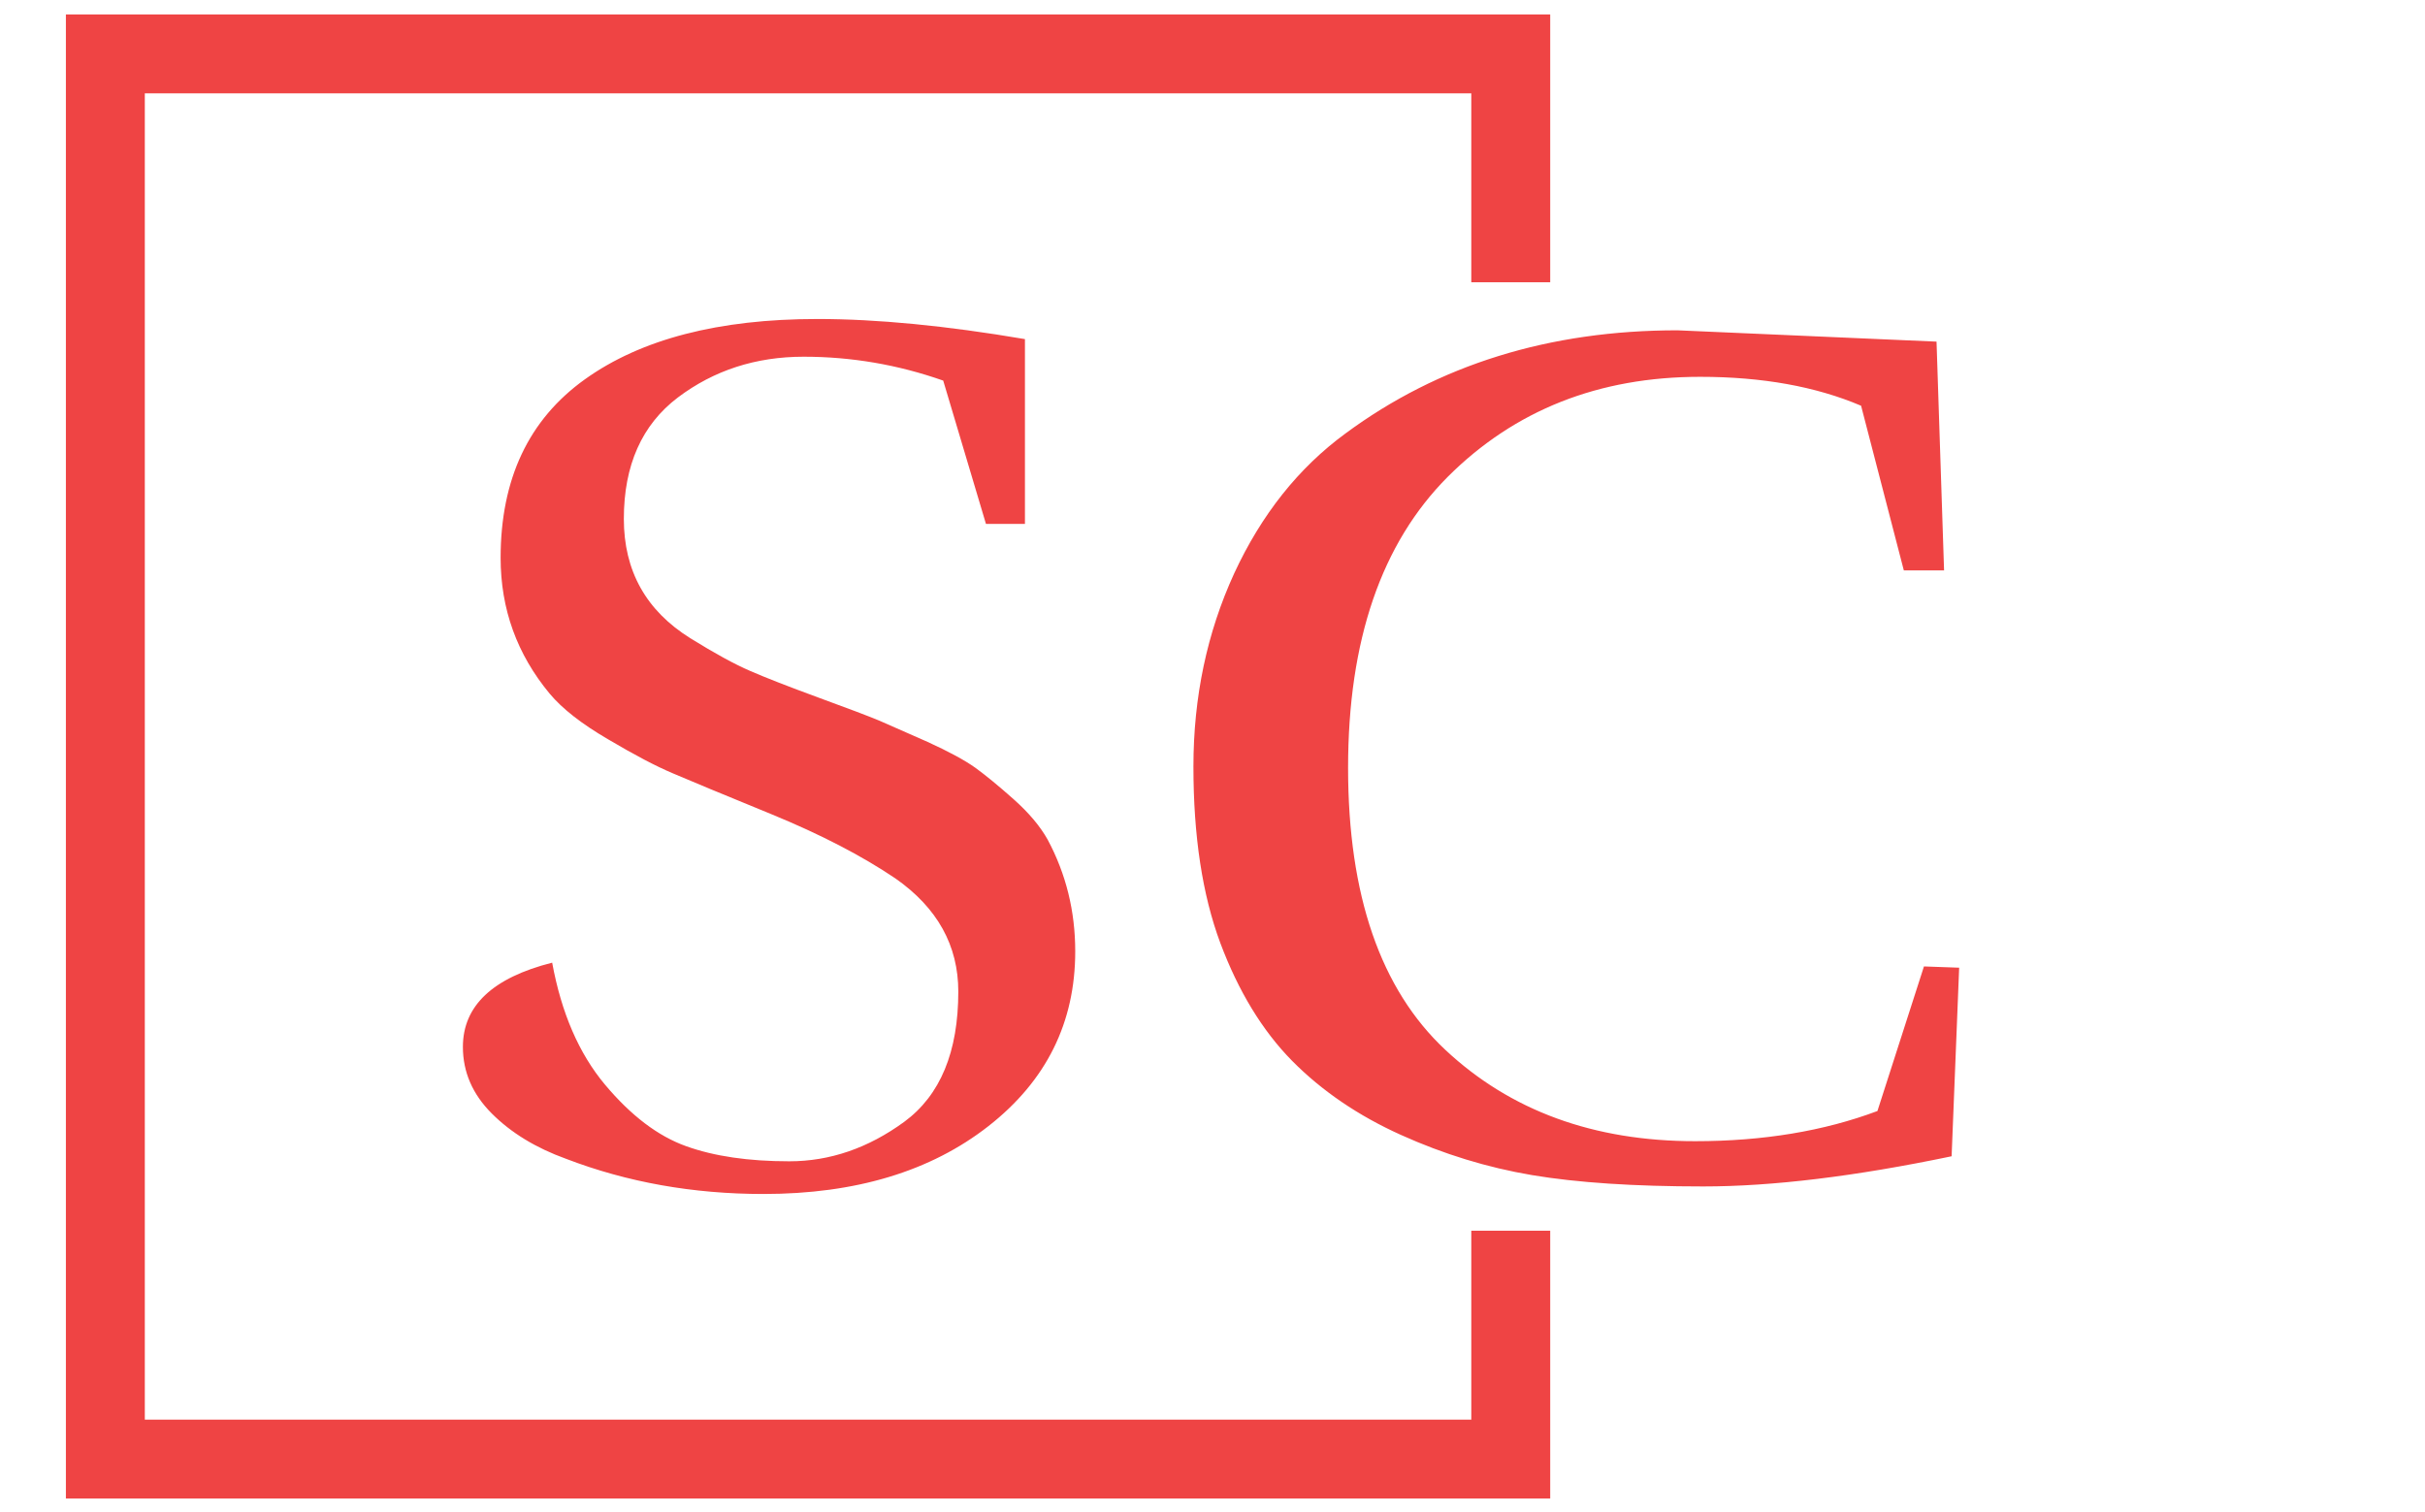
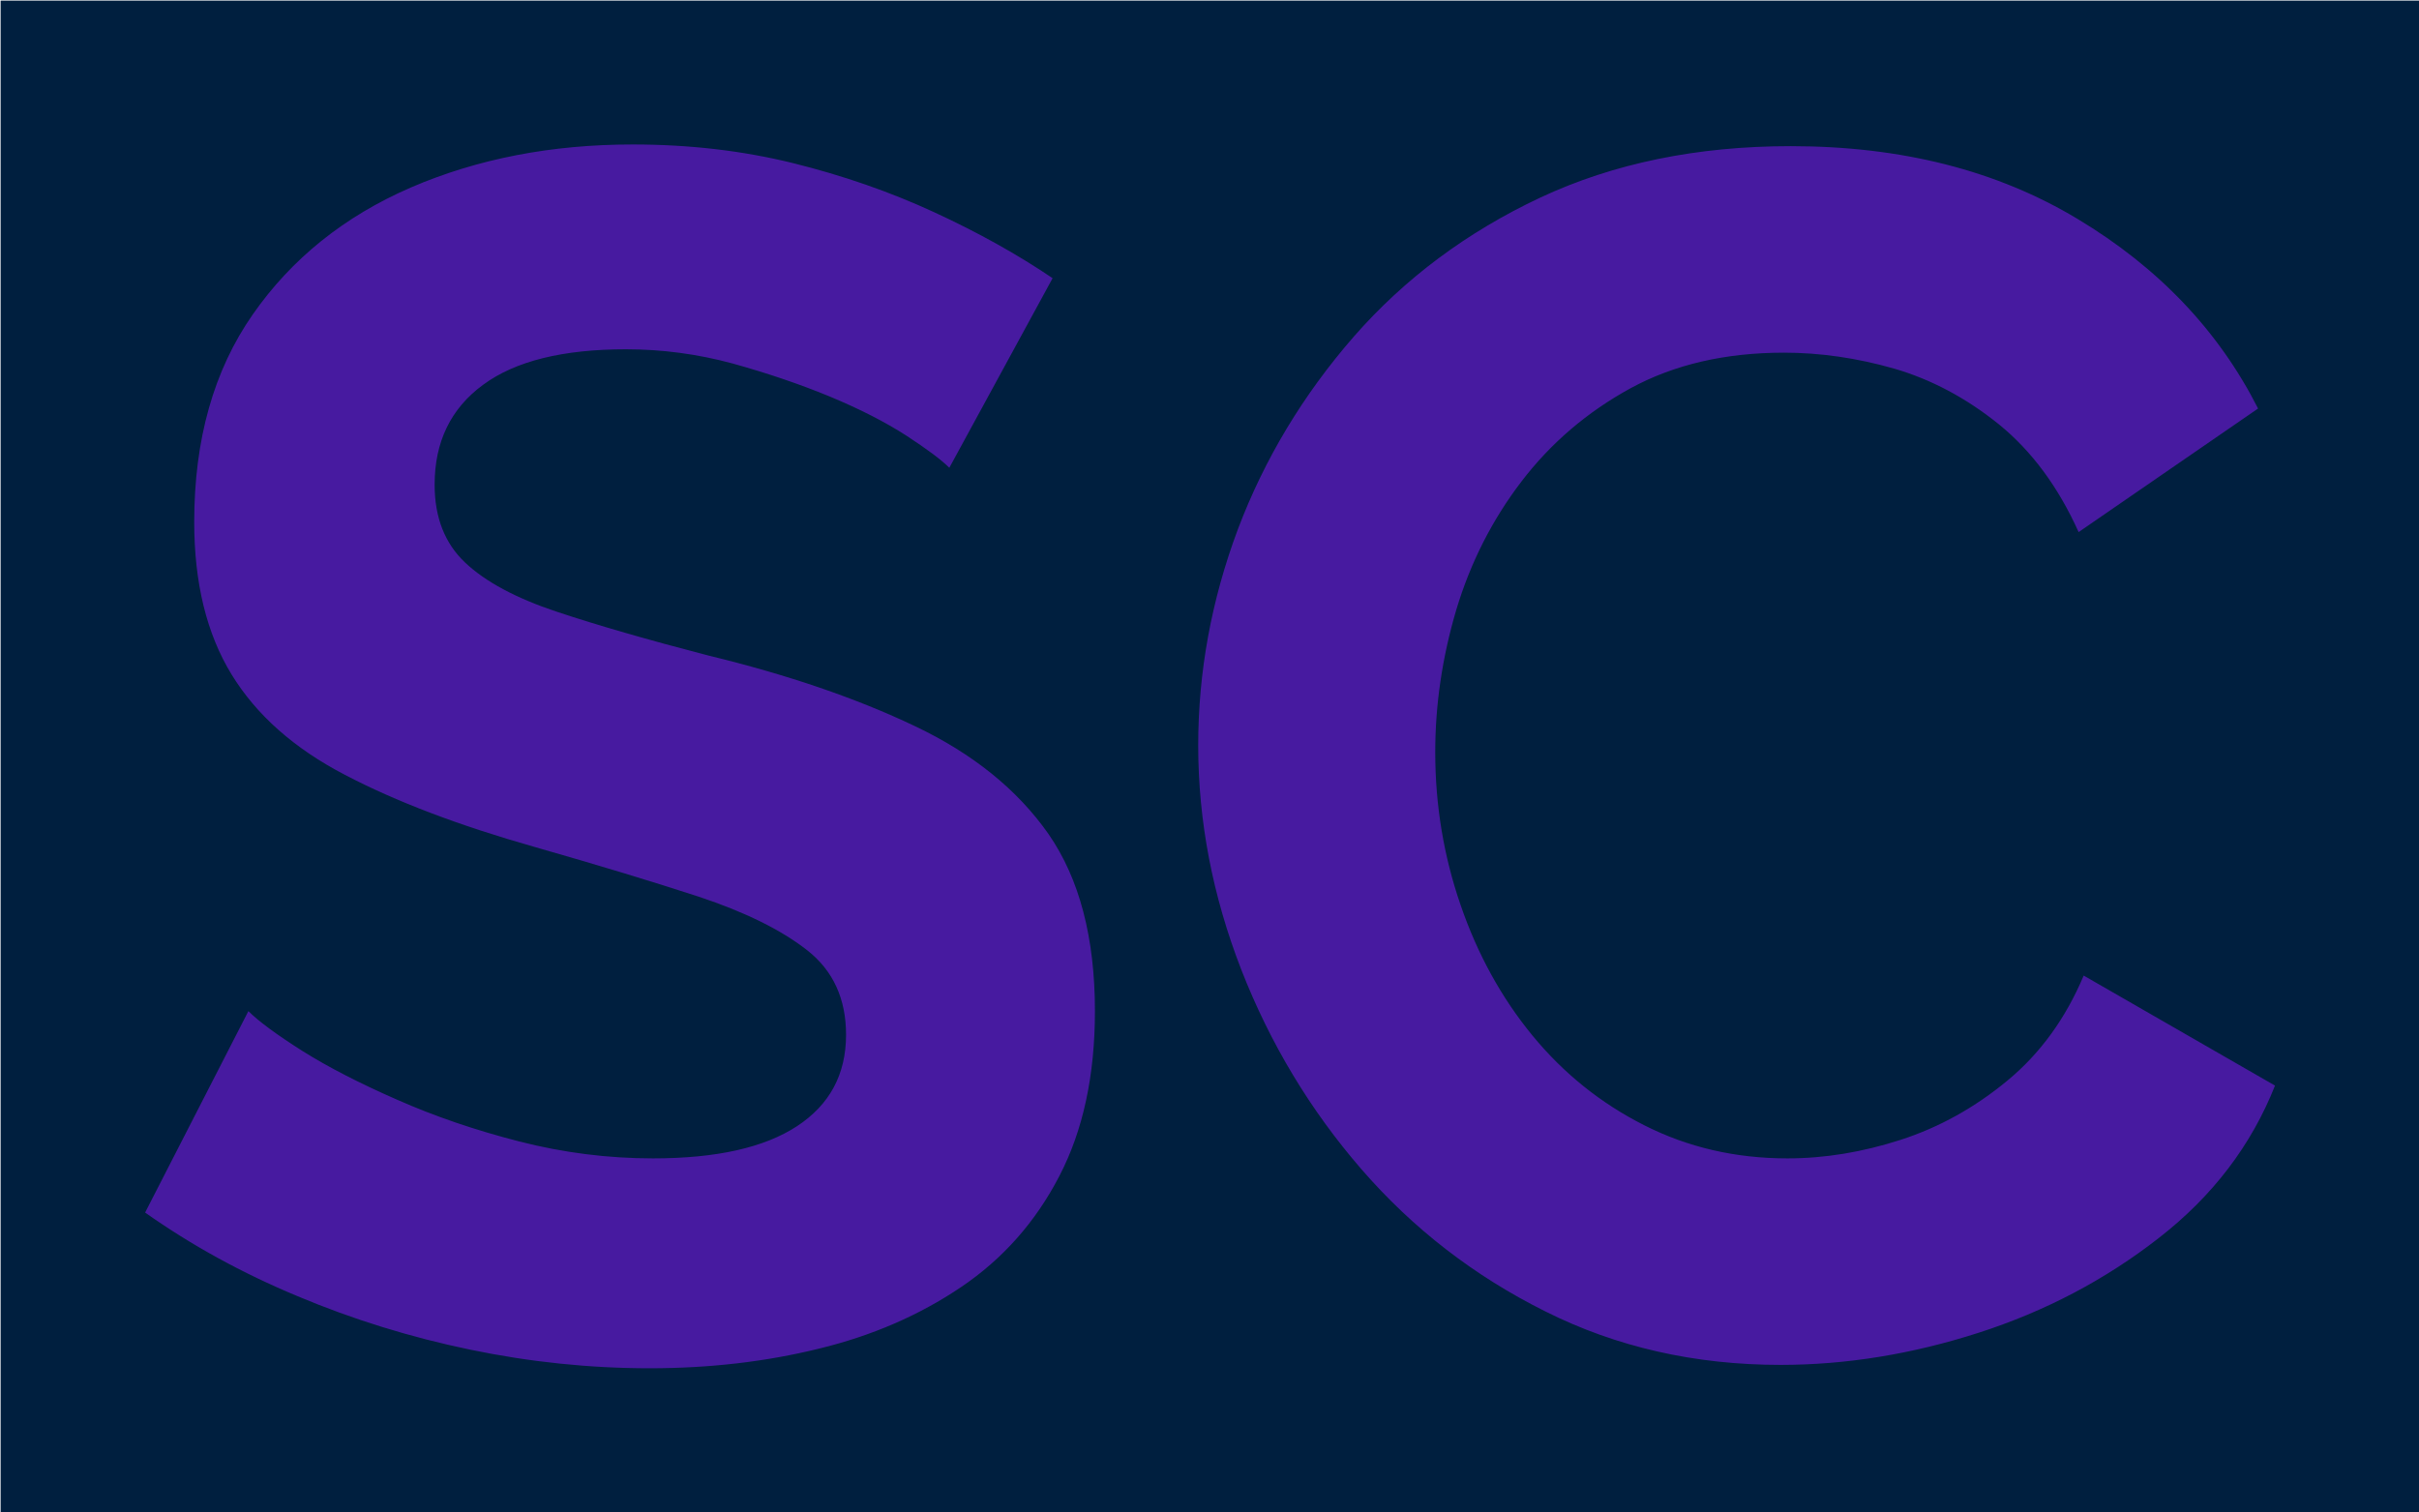
- <svg xmlns="http://www.w3.org/2000/svg" version="1.1" width="2000" height="1247" viewBox="0 0 2000 1247">
-   <g transform="matrix(1,0,0,1,-1.212121,0.5048583)">
-     <svg viewBox="0 0 396 247" data-background-color="#ffffff" preserveAspectRatio="xMidYMid meet" height="1247" width="2000">
-       <g id="tight-bounds" transform="matrix(1,0,0,1,0.24,-0.1)">
-         <svg viewBox="0 0 395.52 247.2" height="247.2" width="395.52">
+ <svg xmlns="http://www.w3.org/2000/svg" version="1.1" width="1000" height="625" viewBox="0 0 1000 625">
+   <g transform="matrix(1,0,0,1,0.2319239,0.2530364)">
+     <svg viewBox="0 0 395 247" data-background-color="#471aa0" preserveAspectRatio="xMidYMid meet" height="625" width="1000">
+       <g id="tight-bounds" transform="matrix(1,0,0,1,-0.09160996,-0.1)">
+         <svg viewBox="0 0 395.183 247.2" height="247.2" width="395.183">
          <g>
-             <svg />
-           </g>
-           <g>
-             <svg viewBox="0 0 395.52 247.2" height="247.2" width="395.52">
-               <g transform="matrix(1,0,0,1,75.54432,52.11923)">
-                 <svg viewBox="0 0 244.431 142.962" height="142.962" width="244.431">
-                   <g>
-                     <svg viewBox="0 0 244.431 142.962" height="142.962" width="244.431">
+             <svg viewBox="0 0 395.183 247.2" height="247.2" width="395.183">
+               <g>
+                 <svg viewBox="0 0 395.183 247.2" height="247.2" width="395.183">
+                   <g id="textblocktransform">
+                     <svg viewBox="0 0 395.183 247.2" height="247.2" width="395.183" id="textblock">
                      <g>
-                         <svg viewBox="0 0 244.431 142.962" height="142.962" width="244.431">
-                           <g>
-                             <svg viewBox="0 0 244.431 142.962" height="142.962" width="244.431">
-                               <g>
-                                 <svg viewBox="0 0 244.431 142.962" height="142.962" width="244.431">
-                                   <g>
-                                     <svg viewBox="0 0 244.431 142.962" height="142.962" width="244.431">
-                                       <g transform="matrix(1,0,0,1,0,0)">
-                                         <svg width="244.431" viewBox="1.95 -34.2 59.5 34.8" height="142.962" data-palette-color="#ef4444">
-                                           <path d="M22.75-26.05L21.05-31.75Q18.35-32.7 15.5-32.7 12.65-32.7 10.5-31.08 8.35-29.45 8.35-26.25L8.35-26.25Q8.35-23.15 11-21.5L11-21.5Q12.45-20.6 13.38-20.2 14.3-19.8 16.07-19.15 17.85-18.5 18.5-18.23 19.15-17.95 20.43-17.38 21.7-16.8 22.33-16.35 22.95-15.9 23.85-15.1 24.75-14.3 25.2-13.5L25.2-13.5Q26.3-11.45 26.3-9.05L26.3-9.05Q26.3-4.8 22.85-2.1 19.4 0.6 13.9 0.6L13.9 0.6Q9.7 0.6 6.05-0.8L6.05-0.8Q4.25-1.45 3.1-2.6 1.95-3.75 1.95-5.25L1.95-5.25Q1.95-7.7 5.5-8.6L5.5-8.6Q6.05-5.6 7.6-3.75 9.15-1.9 10.83-1.3 12.5-0.7 14.93-0.7 17.35-0.7 19.5-2.27 21.65-3.85 21.65-7.45L21.65-7.45Q21.65-10.2 19.15-11.95L19.15-11.95Q17.15-13.3 14.23-14.5 11.3-15.7 10.3-16.13 9.3-16.55 7.73-17.48 6.15-18.4 5.4-19.3L5.4-19.3Q3.45-21.65 3.45-24.7L3.45-24.7Q3.45-29.4 6.8-31.8 10.15-34.2 16.05-34.2L16.05-34.2Q19.6-34.2 24.3-33.4L24.3-33.4 24.3-26.05 22.75-26.05ZM50.25-33.75L50.25-33.75Q50.25-33.75 60.55-33.3L60.55-33.3 60.85-24.2 59.25-24.2 57.55-30.75Q54.85-31.9 51.15-31.9L51.15-31.9Q45.1-31.9 41.12-27.93 37.15-23.95 37.15-16.35 37.15-8.75 41.02-5.13 44.9-1.5 50.95-1.5L50.95-1.5Q55-1.5 58.2-2.7L58.2-2.7 60.05-8.45 61.45-8.4 61.15-0.9Q55.4 0.3 51.27 0.3 47.15 0.3 44.47-0.15 41.8-0.6 39.25-1.75 36.7-2.9 34.92-4.7 33.15-6.5 32.07-9.38 31-12.25 31-16.4 31-20.55 32.62-24.08 34.25-27.6 37.05-29.65L37.05-29.65Q42.6-33.75 50.25-33.75Z" opacity="1" transform="matrix(1,0,0,1,0,0)" fill="#ef4444" class="undefined-text-0" data-fill-palette-color="primary" id="text-0" />
-                                         </svg>
-                                       </g>
-                                     </svg>
-                                   </g>
-                                 </svg>
-                               </g>
+                         <svg viewBox="0 0 395.183 247.2" height="247.2" width="395.183">
+                           <rect width="395.183" height="247.2" x="0" y="0" opacity="1" fill="#001f3f" data-fill-palette-color="tertiary" />
+                           <g transform="matrix(1,0,0,1,23.6076,23.6076)">
+                             <svg width="347.968" viewBox="1.1 -35.75 62.9 36.15" height="199.985" data-palette-color="#471aa0">
+                               <path d="M27.9-31.8L24.85-26.2Q24.5-26.55 23.58-27.15 22.65-27.75 21.33-28.3 20-28.85 18.45-29.28 16.9-29.7 15.3-29.7L15.3-29.7Q12.5-29.7 11.08-28.65 9.65-27.6 9.65-25.7L9.65-25.7Q9.65-24.25 10.55-23.4 11.45-22.55 13.25-21.95 15.05-21.35 17.75-20.65L17.75-20.65Q21.25-19.8 23.83-18.57 26.4-17.35 27.78-15.38 29.15-13.4 29.15-10.15L29.15-10.15Q29.15-7.3 28.1-5.28 27.05-3.25 25.2-2 23.35-0.75 21-0.18 18.65 0.4 16 0.4L16 0.4Q13.35 0.4 10.7-0.15 8.05-0.7 5.6-1.73 3.15-2.75 1.1-4.2L1.1-4.2 4.15-10.15Q4.6-9.7 5.75-8.97 6.9-8.25 8.55-7.53 10.2-6.8 12.15-6.3 14.1-5.8 16.1-5.8L16.1-5.8Q18.9-5.8 20.35-6.75 21.8-7.7 21.8-9.45L21.8-9.45Q21.8-11.05 20.65-11.95 19.5-12.85 17.45-13.53 15.4-14.2 12.6-15L12.6-15Q9.25-15.95 7-17.13 4.75-18.3 3.65-20.1 2.55-21.9 2.55-24.6L2.55-24.6Q2.55-28.25 4.28-30.73 6-33.2 8.95-34.48 11.9-35.75 15.5-35.75L15.5-35.75Q18-35.75 20.23-35.2 22.45-34.65 24.4-33.75 26.35-32.85 27.9-31.8L27.9-31.8ZM32.2-18L32.2-18Q32.2-21.25 33.37-24.38 34.55-27.5 36.8-30.08 39.05-32.65 42.3-34.18 45.55-35.7 49.7-35.7L49.7-35.7Q54.6-35.7 58.17-33.55 61.75-31.4 63.5-27.95L63.5-27.95 58.2-24.3Q57.3-26.3 55.85-27.48 54.4-28.65 52.75-29.13 51.1-29.6 49.5-29.6L49.5-29.6Q46.9-29.6 44.97-28.55 43.05-27.5 41.75-25.8 40.45-24.1 39.82-22 39.2-19.9 39.2-17.8L39.2-17.8Q39.2-15.45 39.95-13.28 40.7-11.1 42.07-9.43 43.45-7.75 45.37-6.78 47.3-5.8 49.6-5.8L49.6-5.8Q51.25-5.8 52.95-6.35 54.65-6.9 56.1-8.1 57.55-9.3 58.35-11.2L58.35-11.2 64-7.95Q62.95-5.3 60.57-3.45 58.2-1.6 55.25-0.65 52.3 0.3 49.4 0.3L49.4 0.3Q45.6 0.3 42.45-1.28 39.3-2.85 37.02-5.48 34.75-8.1 33.47-11.38 32.2-14.65 32.2-18Z" opacity="1" transform="matrix(1,0,0,1,0,0)" fill="#471aa0" class="undefined-text-0" data-fill-palette-color="quaternary" id="text-0" />
                            </svg>
                          </g>
                        </svg>
                      </g>
                    </svg>
                  </g>
                </svg>
              </g>
-               <path d="M253.169 46.119L253.169 2.36 10.689 2.36 10.689 244.84 253.169 244.84 253.169 201.081 240.277 201.081 240.277 231.948 23.581 231.948 23.581 15.252 240.277 15.252 240.277 46.119Z" fill="#ef4444" stroke="transparent" data-fill-palette-color="primary" />
+               <g />
            </svg>
          </g>
          <defs />
        </svg>
-         <rect width="395.52" height="247.2" fill="none" stroke="none" visibility="hidden" />
+         <rect width="395.183" height="247.2" fill="none" stroke="none" visibility="hidden" />
      </g>
    </svg>
  </g>
</svg>
